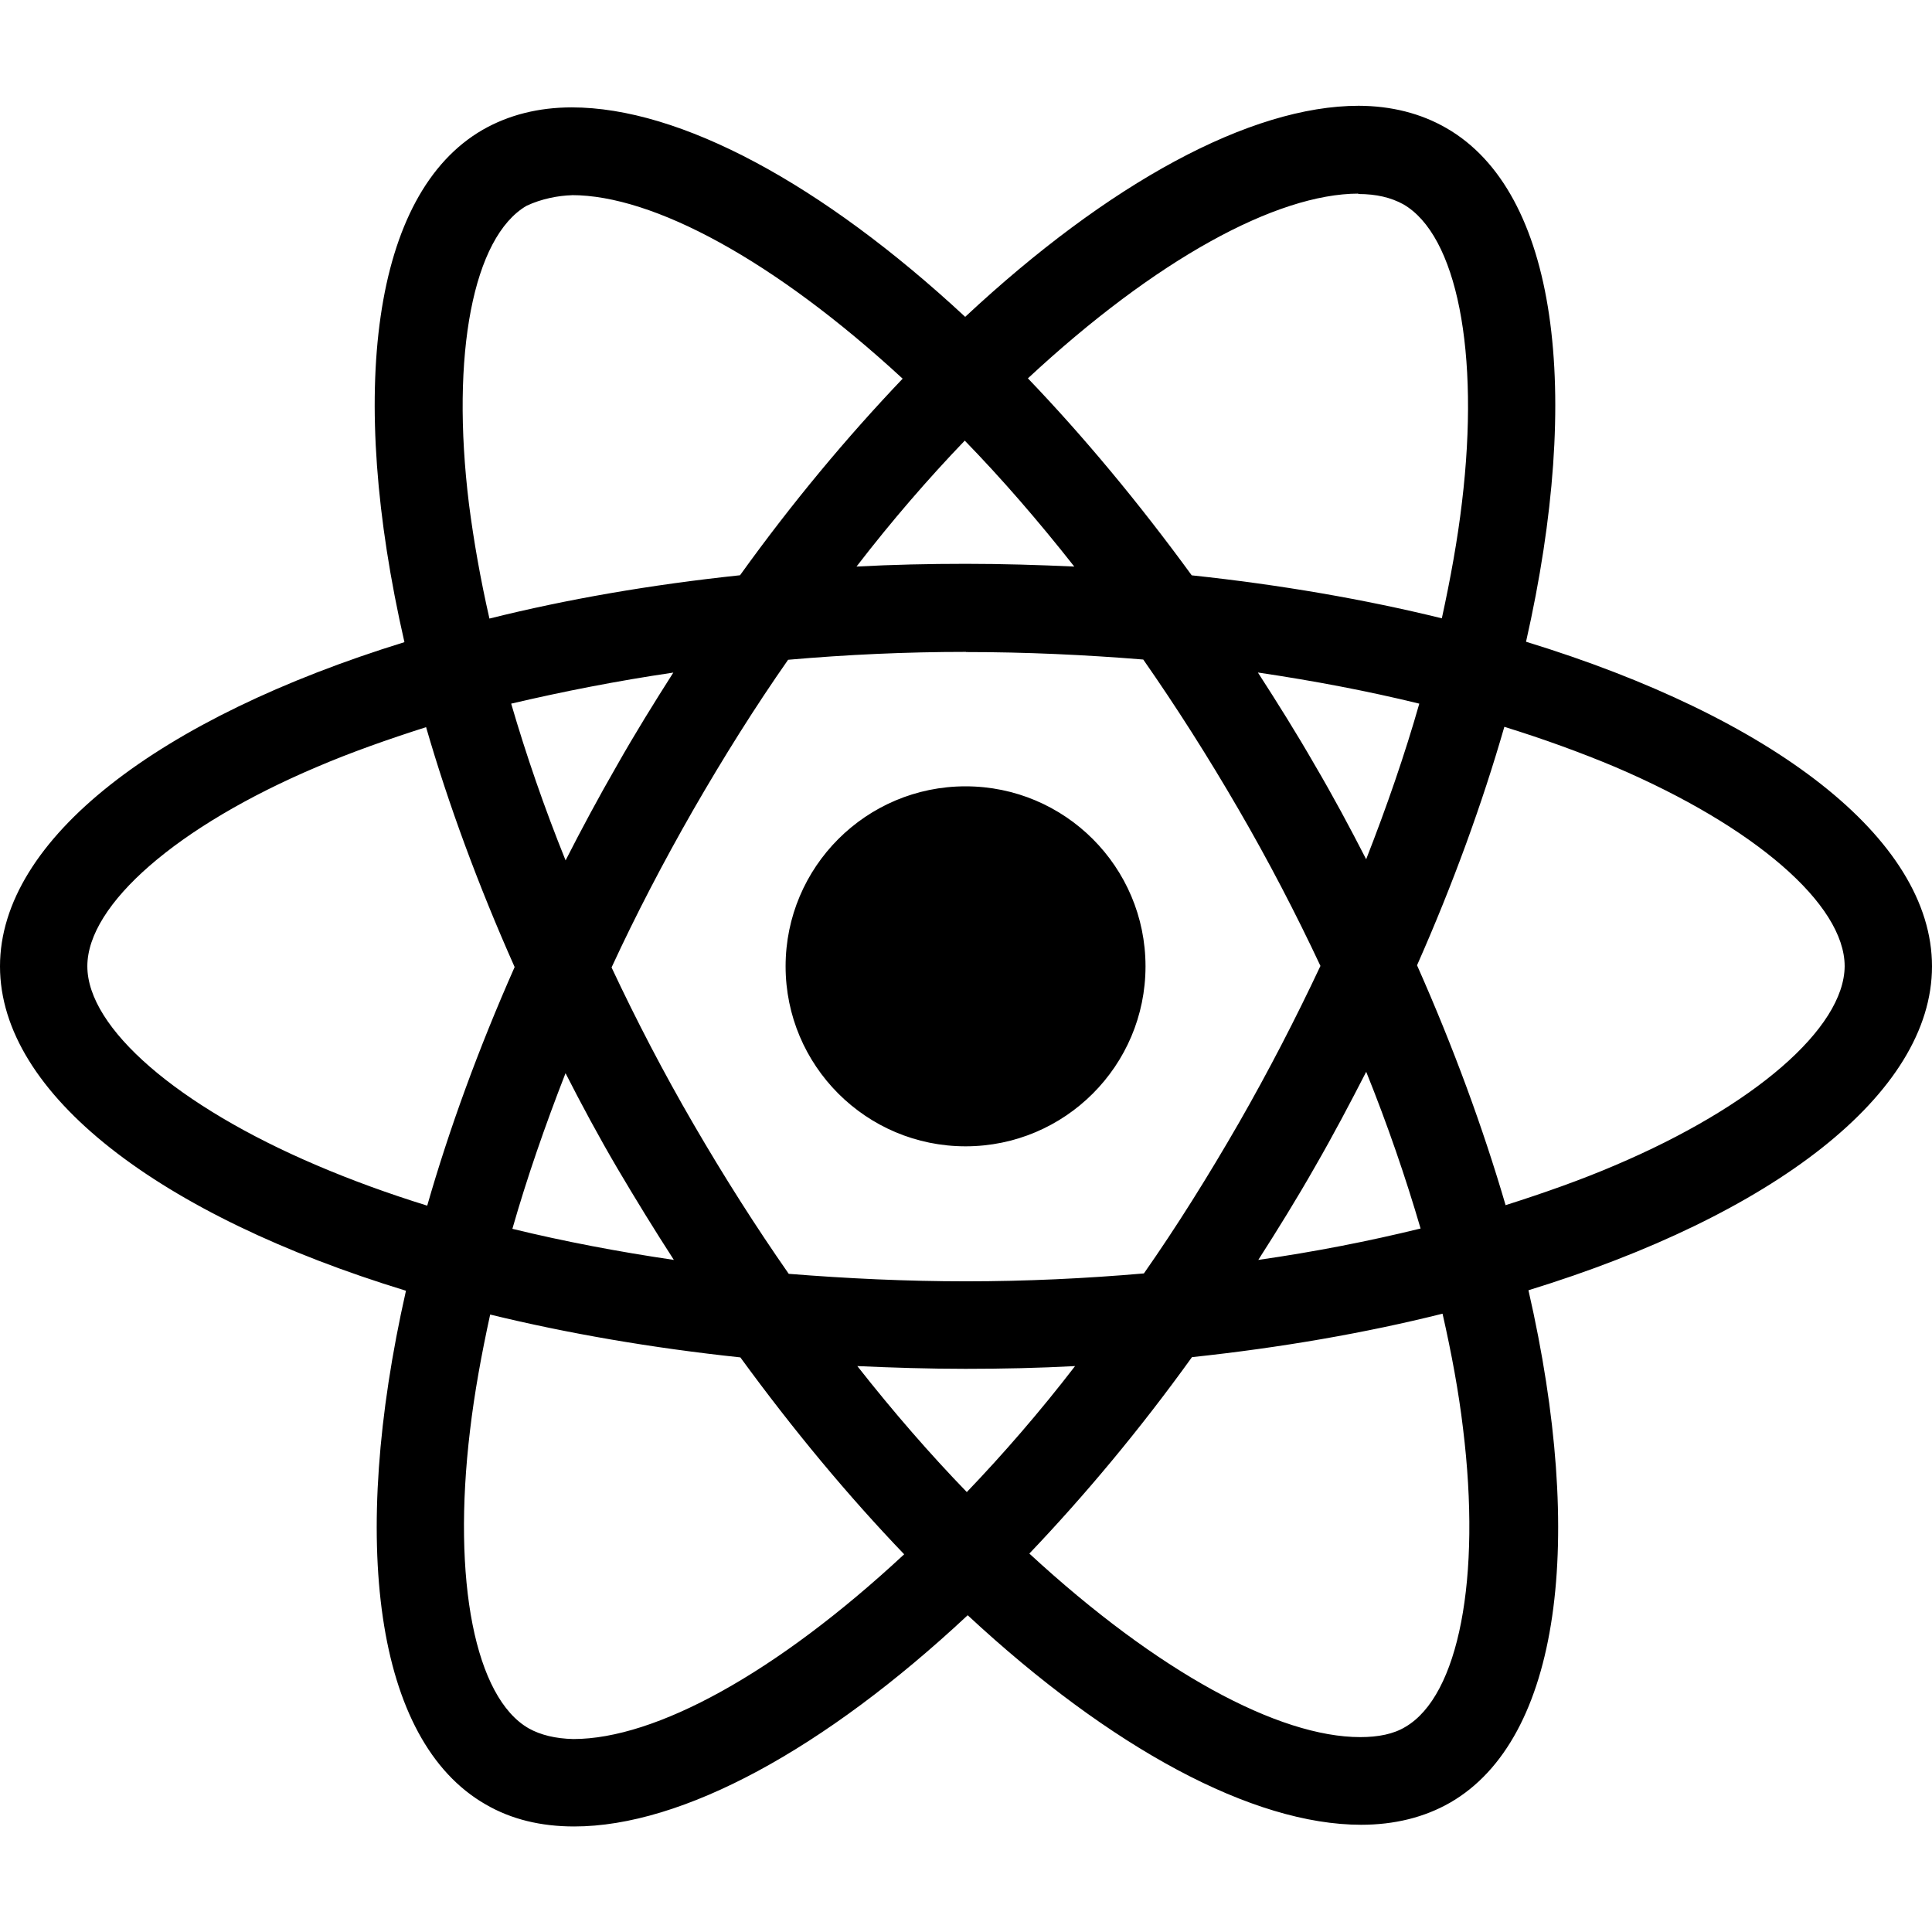
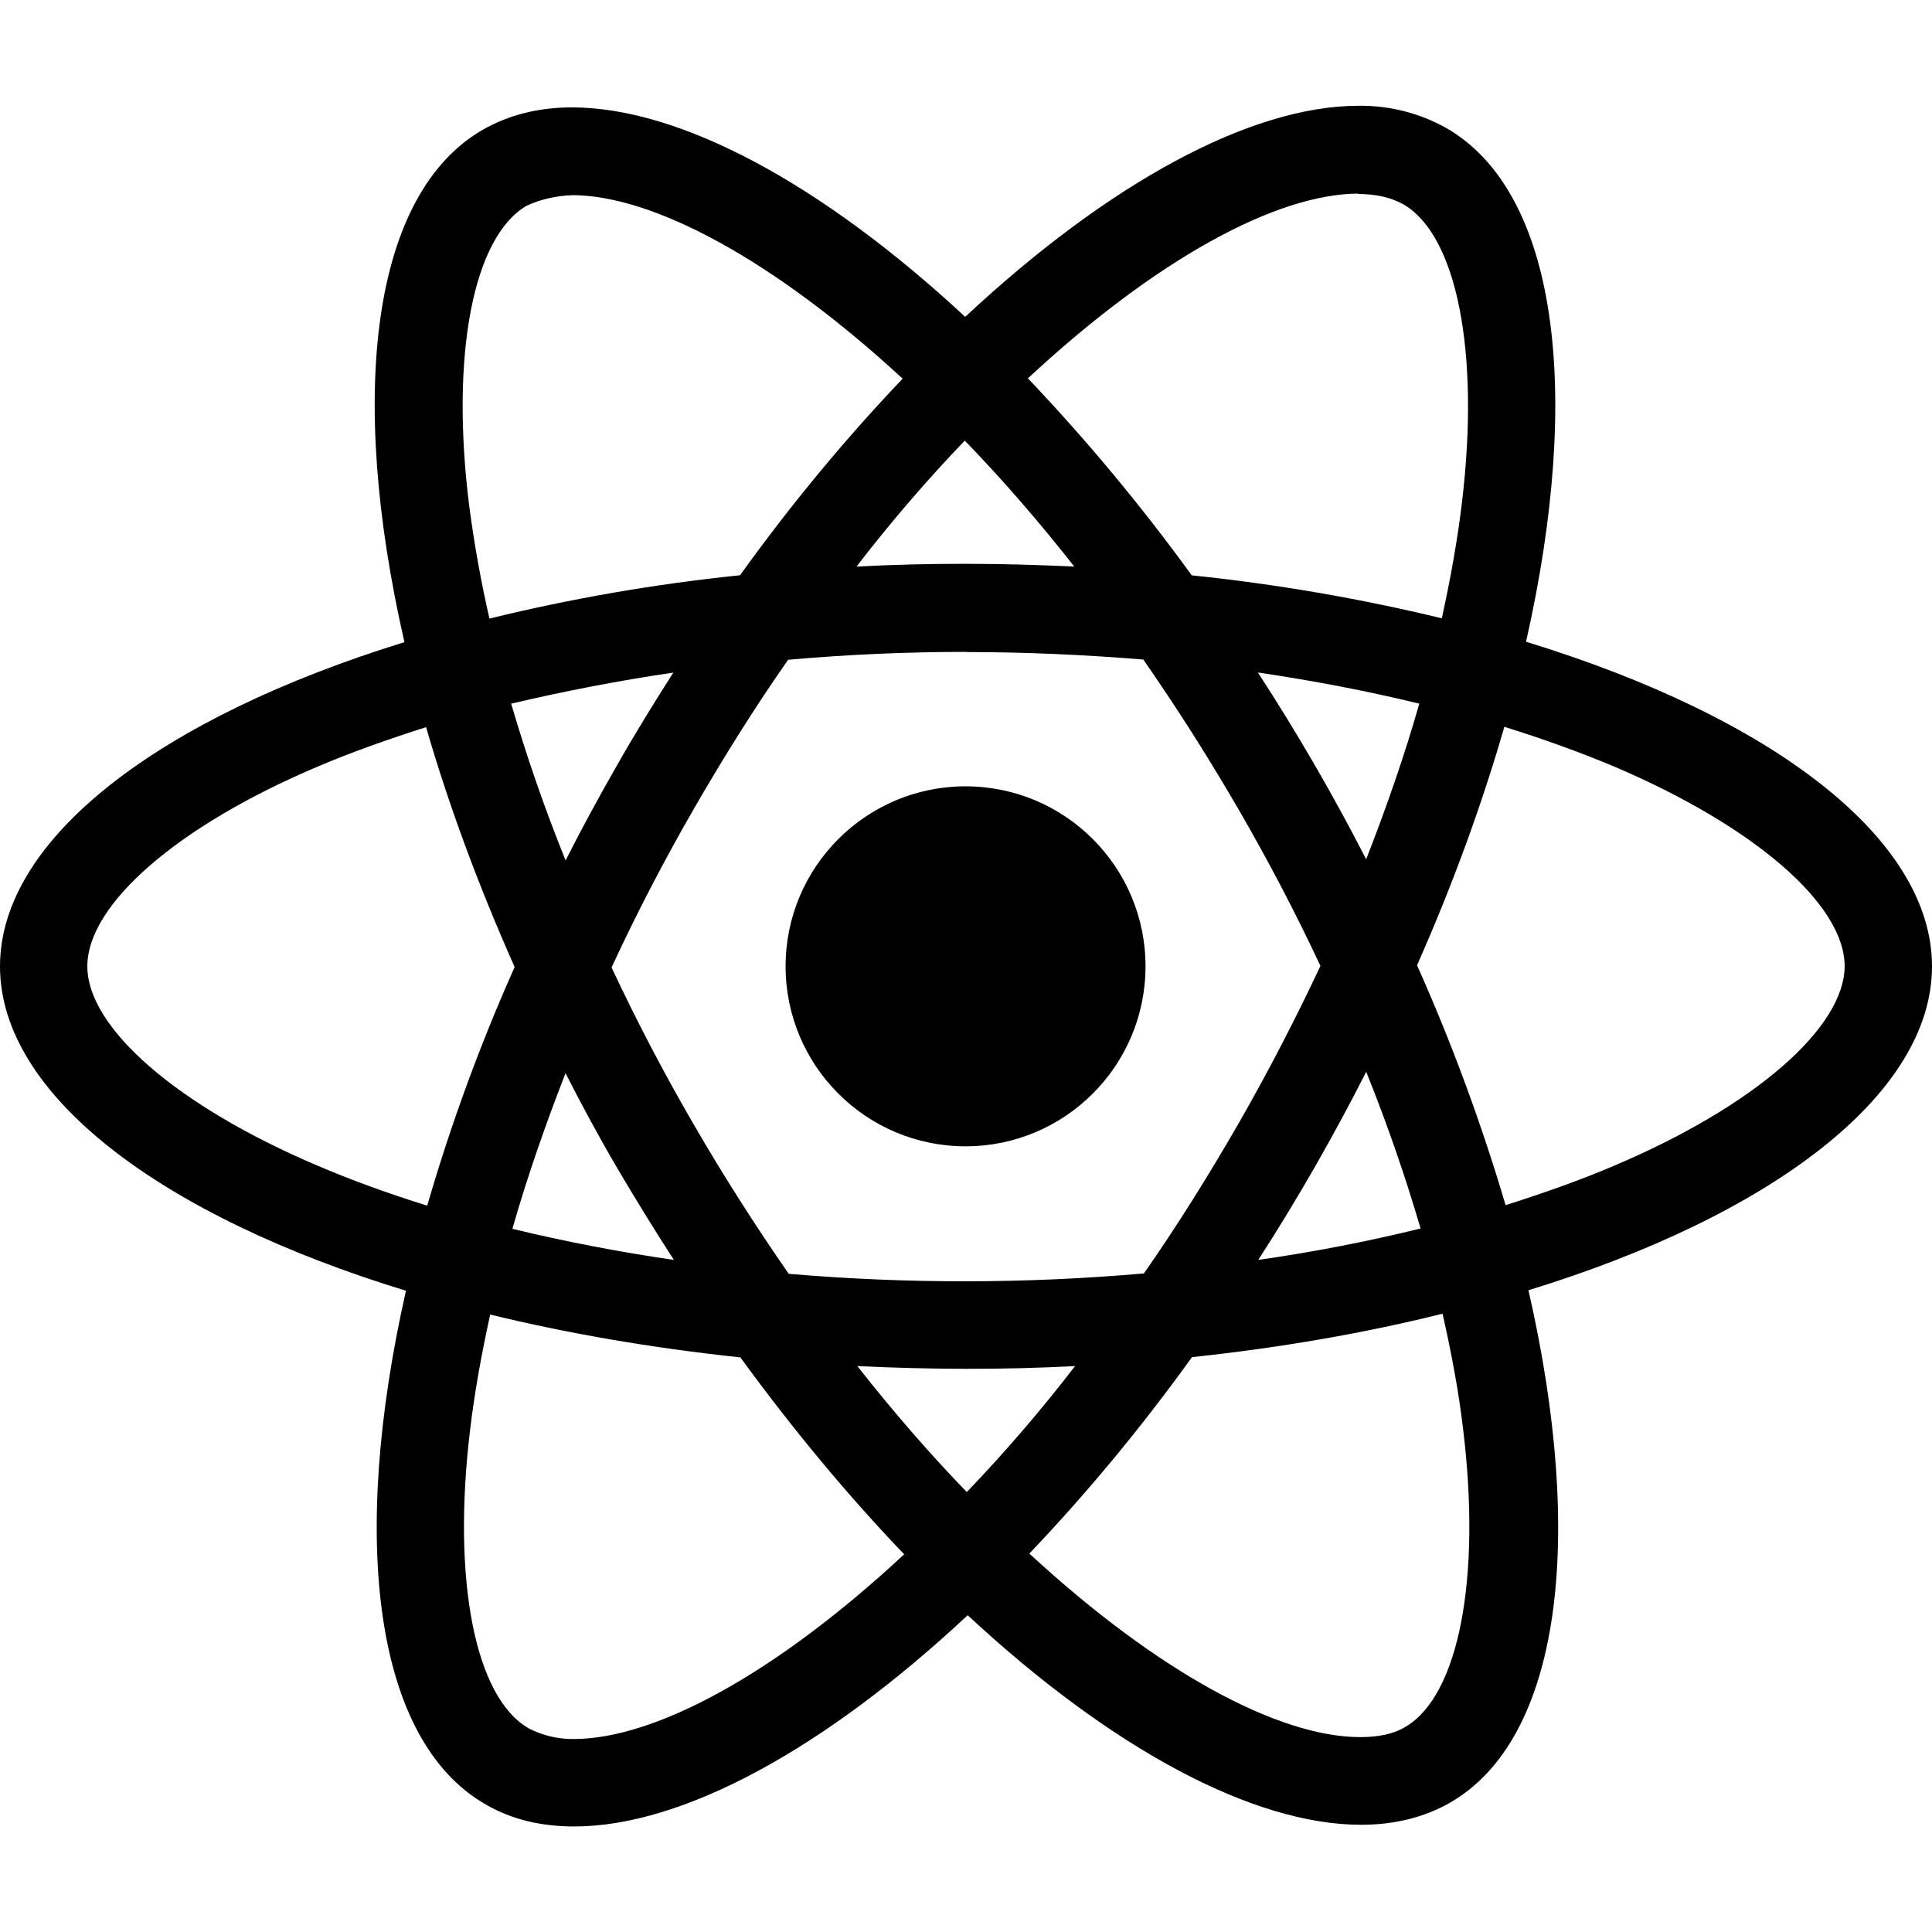
- <svg xmlns="http://www.w3.org/2000/svg" role="img" viewBox="0 0 24 24">
-   <path d="M14.23 12.004a2.236 2.236 0 0 1-2.235 2.236 2.236 2.236 0 0 1-2.236-2.236 2.236 2.236 0 0 1 2.235-2.236 2.236 2.236 0 0 1 2.236 2.236zm2.648-10.69c-1.346 0-3.107.96-4.888 2.622-1.78-1.653-3.542-2.602-4.887-2.602-.41 0-.783.093-1.106.278-1.375.793-1.683 3.264-.973 6.365C1.98 8.917 0 10.42 0 12.004c0 1.59 1.99 3.097 5.043 4.03-.704 3.113-.39 5.588.988 6.38.32.187.69.275 1.102.275 1.345 0 3.107-.96 4.888-2.624 1.78 1.654 3.542 2.603 4.887 2.603.41 0 .783-.09 1.106-.275 1.374-.792 1.683-3.263.973-6.365C22.02 15.096 24 13.59 24 12.004c0-1.59-1.99-3.097-5.043-4.032.704-3.11.39-5.587-.988-6.38-.318-.184-.688-.277-1.092-.278zm-.005 1.09v.006c.225 0 .406.044.558.127.666.382.955 1.835.73 3.704-.054.46-.142.945-.25 1.44-.96-.236-2.006-.417-3.107-.534-.66-.905-1.345-1.727-2.035-2.447 1.592-1.48 3.087-2.292 4.105-2.295zm-9.77.02c1.012 0 2.514.808 4.11 2.28-.686.72-1.37 1.537-2.02 2.442-1.107.117-2.154.298-3.113.538-.112-.49-.195-.964-.254-1.42-.23-1.868.054-3.32.714-3.707.19-.09.4-.127.563-.132zm4.882 3.05c.455.468.91.992 1.36 1.564-.44-.02-.89-.034-1.345-.034-.46 0-.915.01-1.36.034.44-.572.895-1.096 1.345-1.565zM12 8.1c.74 0 1.477.034 2.202.093.406.582.802 1.203 1.183 1.86.372.64.71 1.29 1.018 1.946-.308.655-.646 1.31-1.013 1.95-.38.66-.773 1.288-1.18 1.87-.728.063-1.466.098-2.21.098-.74 0-1.477-.035-2.202-.093-.406-.582-.802-1.204-1.183-1.86-.372-.64-.71-1.29-1.018-1.946.303-.657.646-1.313 1.013-1.954.38-.66.773-1.286 1.18-1.868.728-.064 1.466-.098 2.21-.098zm-3.635.254c-.24.377-.48.763-.704 1.16-.225.39-.435.782-.635 1.174-.265-.656-.49-1.31-.676-1.947.64-.15 1.315-.283 2.015-.386zm7.26 0c.695.103 1.365.23 2.006.387-.18.632-.405 1.282-.66 1.933-.2-.39-.41-.783-.64-1.174-.225-.392-.465-.774-.705-1.146zm3.063.675c.484.15.944.317 1.375.498 1.732.74 2.852 1.708 2.852 2.476-.005.768-1.125 1.74-2.857 2.475-.42.18-.88.342-1.355.493-.28-.958-.646-1.956-1.1-2.98.45-1.017.81-2.01 1.085-2.964zm-13.395.004c.278.96.645 1.957 1.1 2.98-.45 1.017-.812 2.01-1.086 2.964-.484-.15-.944-.318-1.37-.5-1.732-.737-2.852-1.706-2.852-2.474 0-.768 1.12-1.742 2.852-2.476.42-.18.88-.342 1.356-.494zm11.678 4.28c.265.657.49 1.312.676 1.948-.64.157-1.316.29-2.016.39.24-.375.48-.762.705-1.158.225-.39.435-.788.636-1.18zm-9.945.02c.2.392.41.783.64 1.175.23.39.465.772.705 1.143-.695-.102-1.365-.23-2.006-.386.18-.63.406-1.282.66-1.933zM17.92 16.32c.112.493.2.968.254 1.423.23 1.868-.054 3.32-.714 3.708-.147.09-.338.128-.563.128-1.012 0-2.514-.807-4.11-2.28.686-.72 1.37-1.536 2.02-2.44 1.107-.118 2.154-.3 3.113-.54zm-11.83.01c.96.234 2.006.415 3.107.532.66.905 1.345 1.727 2.035 2.446-1.595 1.483-3.092 2.295-4.11 2.295-.22-.005-.406-.05-.553-.132-.666-.38-.955-1.834-.73-3.703.054-.46.142-.944.25-1.438zm4.56.64c.44.02.89.034 1.345.034.46 0 .915-.01 1.36-.034-.44.572-.895 1.095-1.345 1.565-.455-.47-.91-.993-1.36-1.565z" />
+ <svg xmlns="http://www.w3.org/2000/svg" viewBox="0 0 24 24">
+   <path d="M14.23 12.004a2.236 2.236 0 0 1-2.235 2.236 2.236 2.236 0 0 1-2.236-2.236 2.236 2.236 0 0 1 2.235-2.236 2.236 2.236 0 0 1 2.236 2.236m2.648-10.69c-1.346 0-3.107.96-4.888 2.622-1.78-1.653-3.542-2.602-4.887-2.602-.41 0-.783.093-1.106.278-1.375.793-1.683 3.264-.973 6.365C1.98 8.917 0 10.42 0 12.004c0 1.59 1.99 3.097 5.043 4.03-.704 3.113-.39 5.588.988 6.38.32.187.69.275 1.102.275 1.345 0 3.107-.96 4.888-2.624 1.78 1.654 3.542 2.603 4.887 2.603.41 0 .783-.09 1.106-.275 1.374-.792 1.683-3.263.973-6.365C22.02 15.096 24 13.59 24 12.004c0-1.59-1.99-3.097-5.043-4.032.704-3.11.39-5.587-.988-6.38a2.17 2.17 0 0 0-1.092-.278zm-.005 1.09v.006c.225 0 .406.044.558.127.666.382.955 1.835.73 3.704-.054.46-.142.945-.25 1.44a23.5 23.5 0 0 0-3.107-.534A24 24 0 0 0 12.769 4.7c1.592-1.48 3.087-2.292 4.105-2.295zm-9.77.02c1.012 0 2.514.808 4.11 2.28-.686.72-1.37 1.537-2.02 2.442a23 23 0 0 0-3.113.538 15 15 0 0 1-.254-1.42c-.23-1.868.054-3.32.714-3.707.19-.09.4-.127.563-.132zm4.882 3.05q.684.704 1.36 1.564c-.44-.02-.89-.034-1.345-.034q-.691-.001-1.36.034c.44-.572.895-1.096 1.345-1.565zM12 8.1c.74 0 1.477.034 2.202.093q.61.874 1.183 1.86.557.961 1.018 1.946c-.308.655-.646 1.31-1.013 1.95-.38.66-.773 1.288-1.18 1.87a25.6 25.6 0 0 1-4.412.005 27 27 0 0 1-1.183-1.86q-.557-.961-1.018-1.946a25 25 0 0 1 1.013-1.954c.38-.66.773-1.286 1.18-1.868A25 25 0 0 1 12 8.098zm-3.635.254c-.24.377-.48.763-.704 1.16q-.336.585-.635 1.174c-.265-.656-.49-1.31-.676-1.947.64-.15 1.315-.283 2.015-.386zm7.26 0q1.044.153 2.006.387c-.18.632-.405 1.282-.66 1.933a26 26 0 0 0-1.345-2.32zm3.063.675q.727.226 1.375.498c1.732.74 2.852 1.708 2.852 2.476-.005.768-1.125 1.74-2.857 2.475-.42.18-.88.342-1.355.493a24 24 0 0 0-1.1-2.98c.45-1.017.81-2.01 1.085-2.964zm-13.395.004c.278.96.645 1.957 1.1 2.98a23 23 0 0 0-1.086 2.964c-.484-.15-.944-.318-1.37-.5-1.732-.737-2.852-1.706-2.852-2.474s1.12-1.742 2.852-2.476c.42-.18.88-.342 1.356-.494m11.678 4.28c.265.657.49 1.312.676 1.948-.64.157-1.316.29-2.016.39a26 26 0 0 0 1.341-2.338zm-9.945.02c.2.392.41.783.64 1.175q.345.586.705 1.143a22 22 0 0 1-2.006-.386c.18-.63.406-1.282.66-1.933zM17.92 16.32c.112.493.2.968.254 1.423.23 1.868-.054 3.32-.714 3.708-.147.09-.338.128-.563.128-1.012 0-2.514-.807-4.11-2.28.686-.72 1.37-1.536 2.02-2.44 1.107-.118 2.154-.3 3.113-.54zm-11.83.01c.96.234 2.006.415 3.107.532.66.905 1.345 1.727 2.035 2.446-1.595 1.483-3.092 2.295-4.11 2.295a1.2 1.2 0 0 1-.553-.132c-.666-.38-.955-1.834-.73-3.703.054-.46.142-.944.25-1.438zm4.56.64q.661.032 1.345.034.691.001 1.36-.034c-.44.572-.895 1.095-1.345 1.565q-.684-.706-1.36-1.565" />
</svg>
